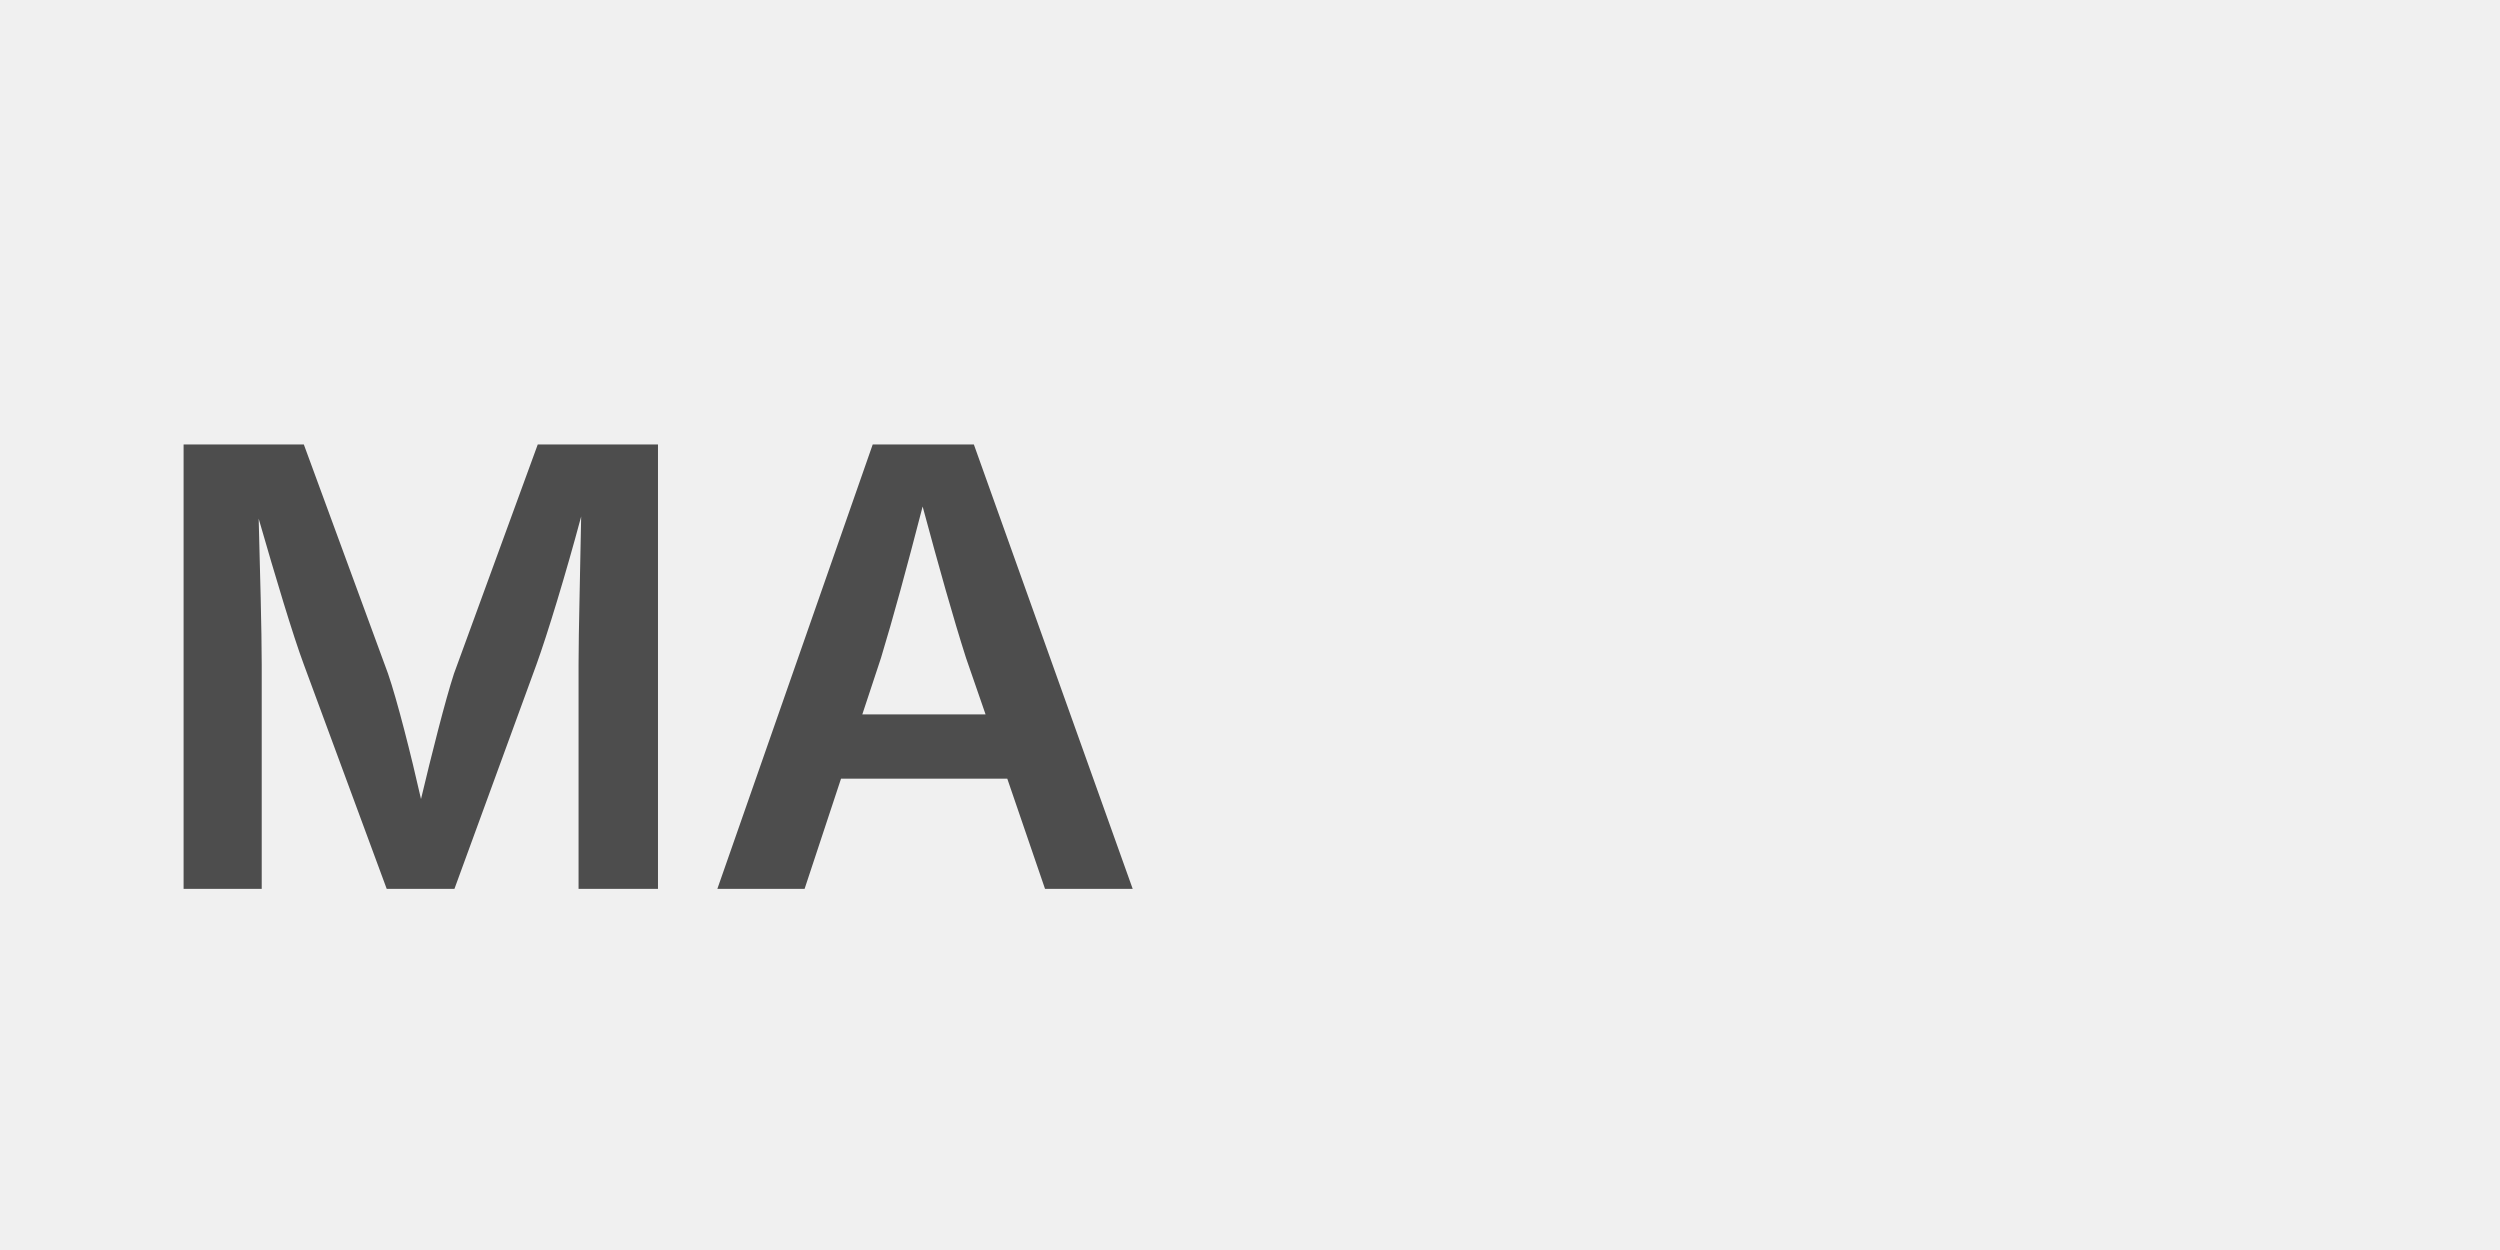
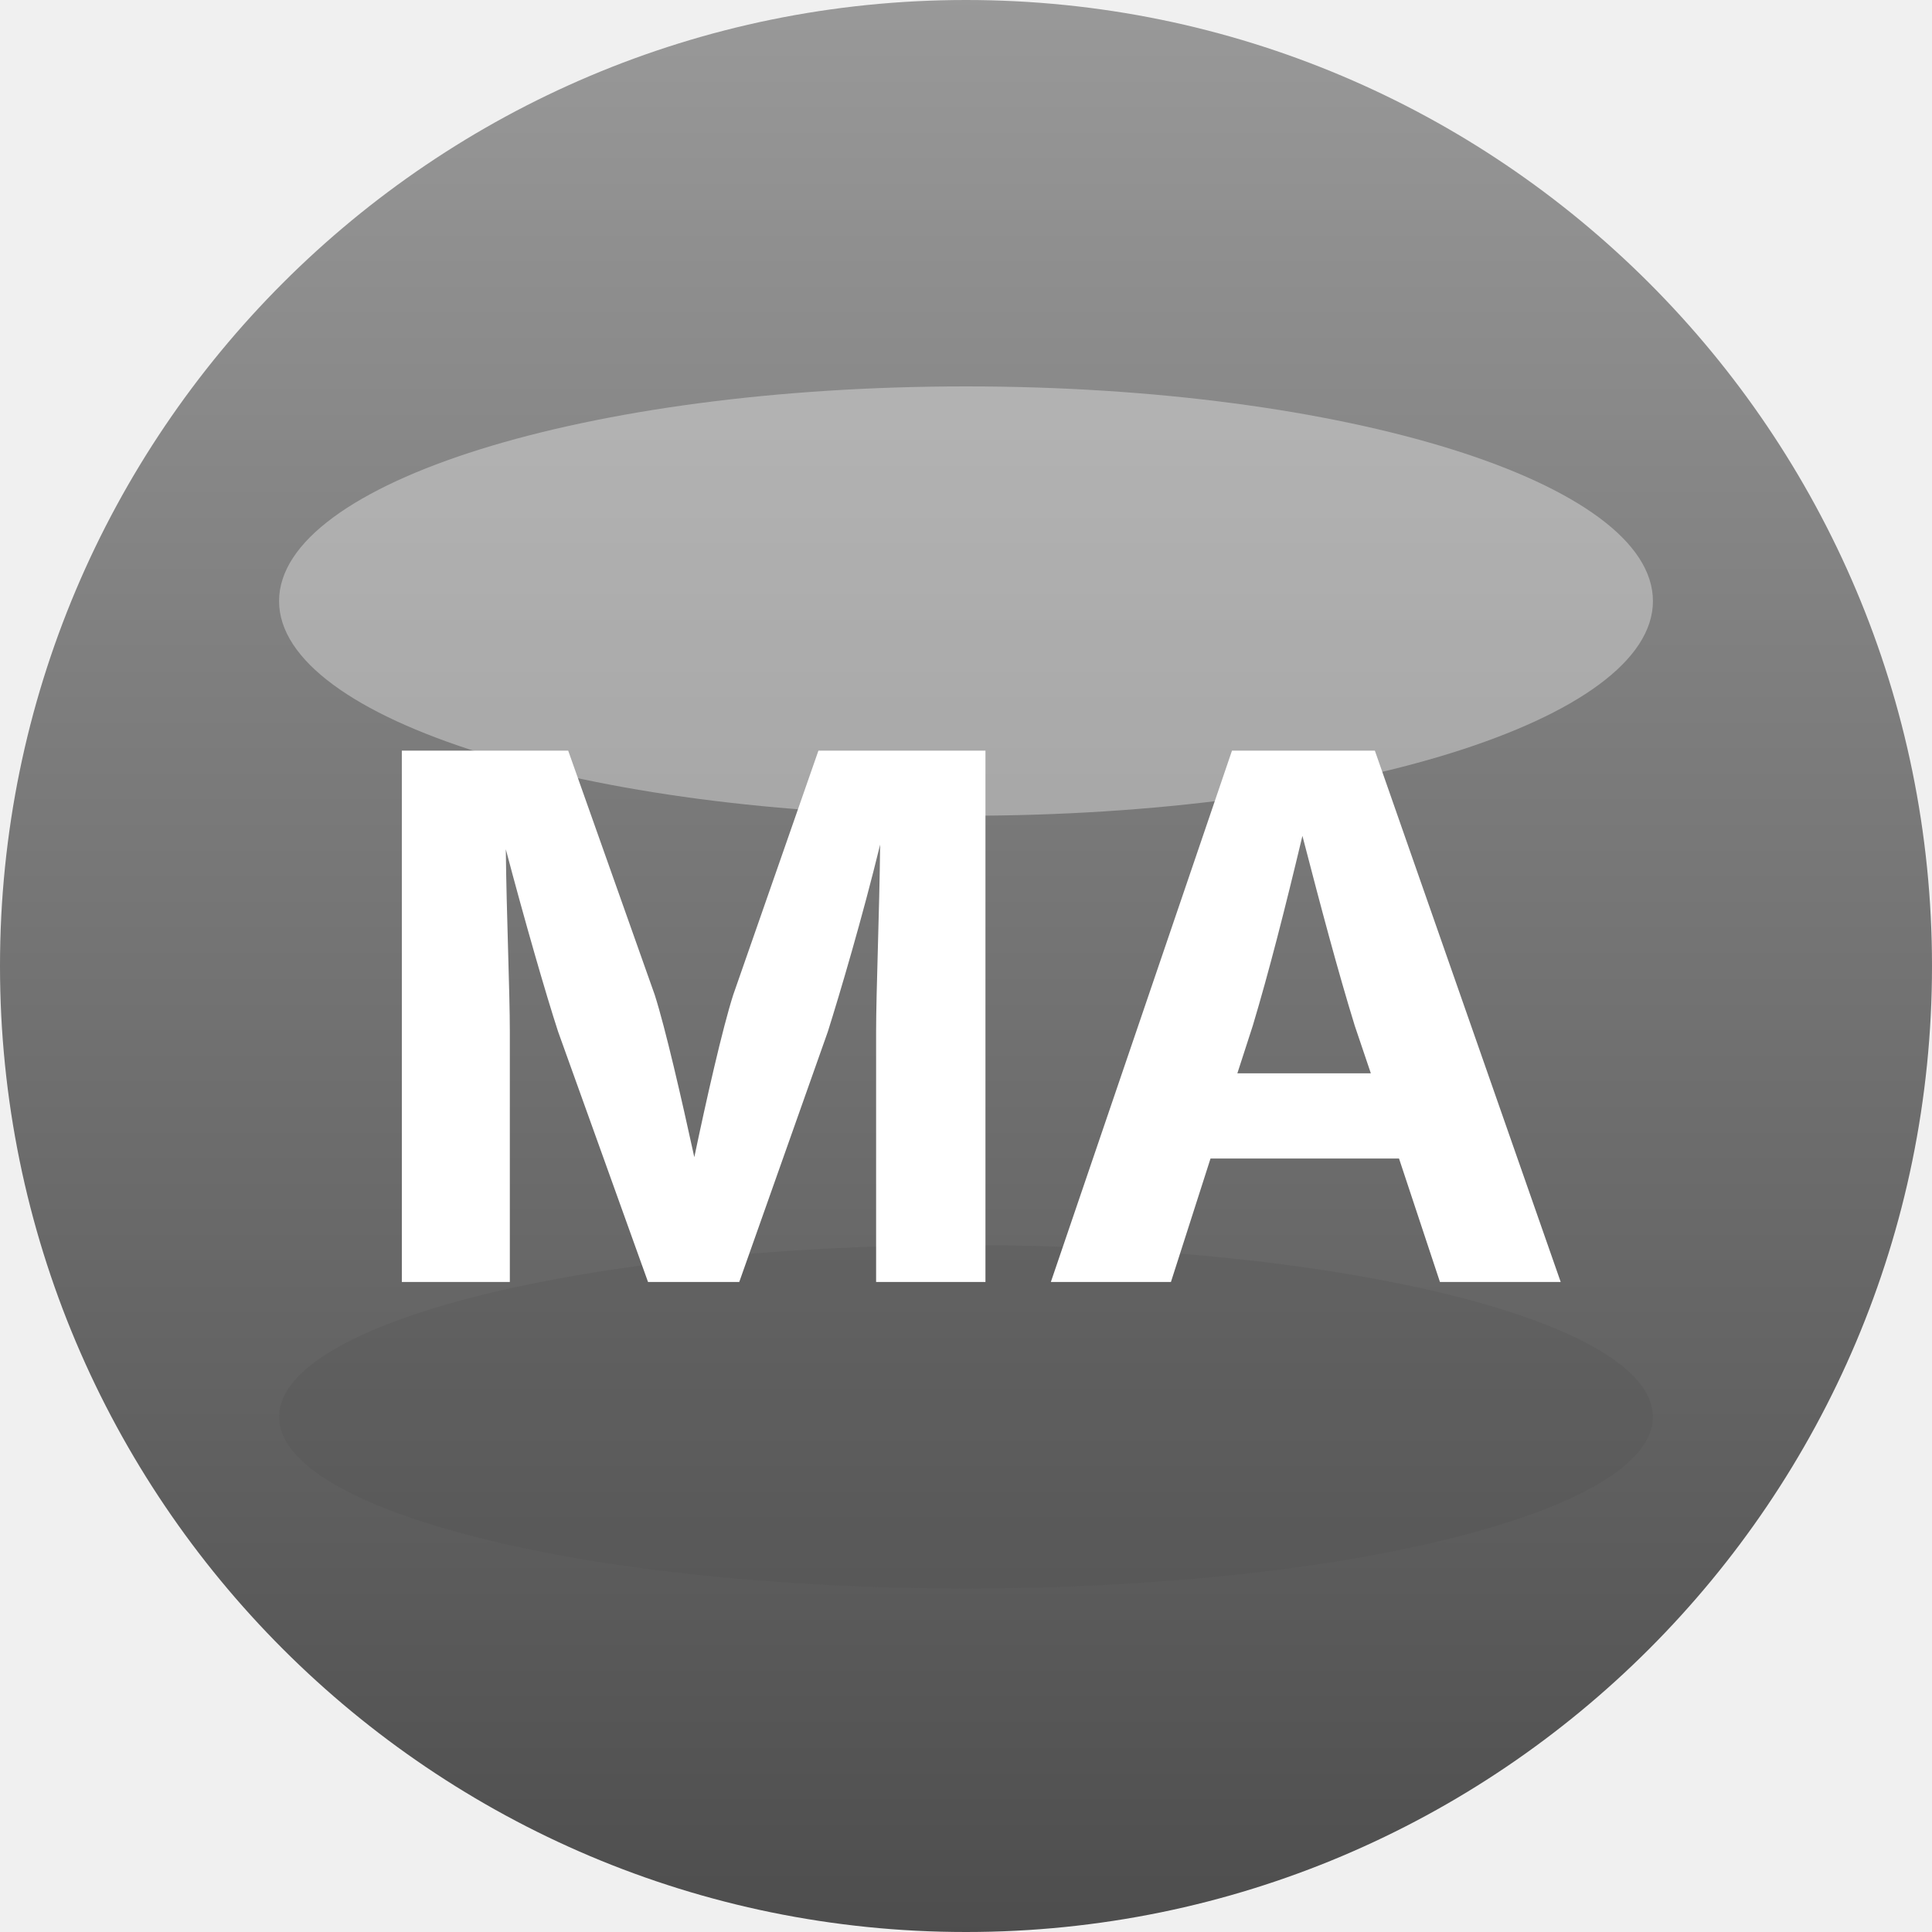
- <svg xmlns="http://www.w3.org/2000/svg" width="90" height="45" viewBox="0 0 90 45" fill="none">
-   <text x="5" y="32" font-family="Inter, sans-serif" font-weight="600" font-size="22" fill="#4d4d4d">MA</text>
+ <svg xmlns="http://www.w3.org/2000/svg" viewBox="0 0 45 45" width="45" height="45">
+   <defs>
+     <linearGradient id="logo-gradient" x1="0" y1="0" x2="0" y2="1">
+       <stop offset="0%" stop-color="#999999" />
+       <stop offset="100%" stop-color="#4d4d4d" />
+     </linearGradient>
+   </defs>
+   <circle cx="22.5" cy="22.5" r="22.5" fill="url(#logo-gradient)" />
+   <ellipse cx="22.5" cy="14" rx="16" ry="5" fill="#ffffff" opacity="0.35" />
+   <ellipse cx="22.5" cy="33" rx="16" ry="4" fill="#4d4d4d" opacity="0.2" />
+   <text x="22.5" y="23.5" text-anchor="middle" dominant-baseline="middle" font-family="Inter, system-ui, sans-serif" font-weight="700" font-size="17" fill="#ffffff">
+     MA
+   </text>
</svg>
